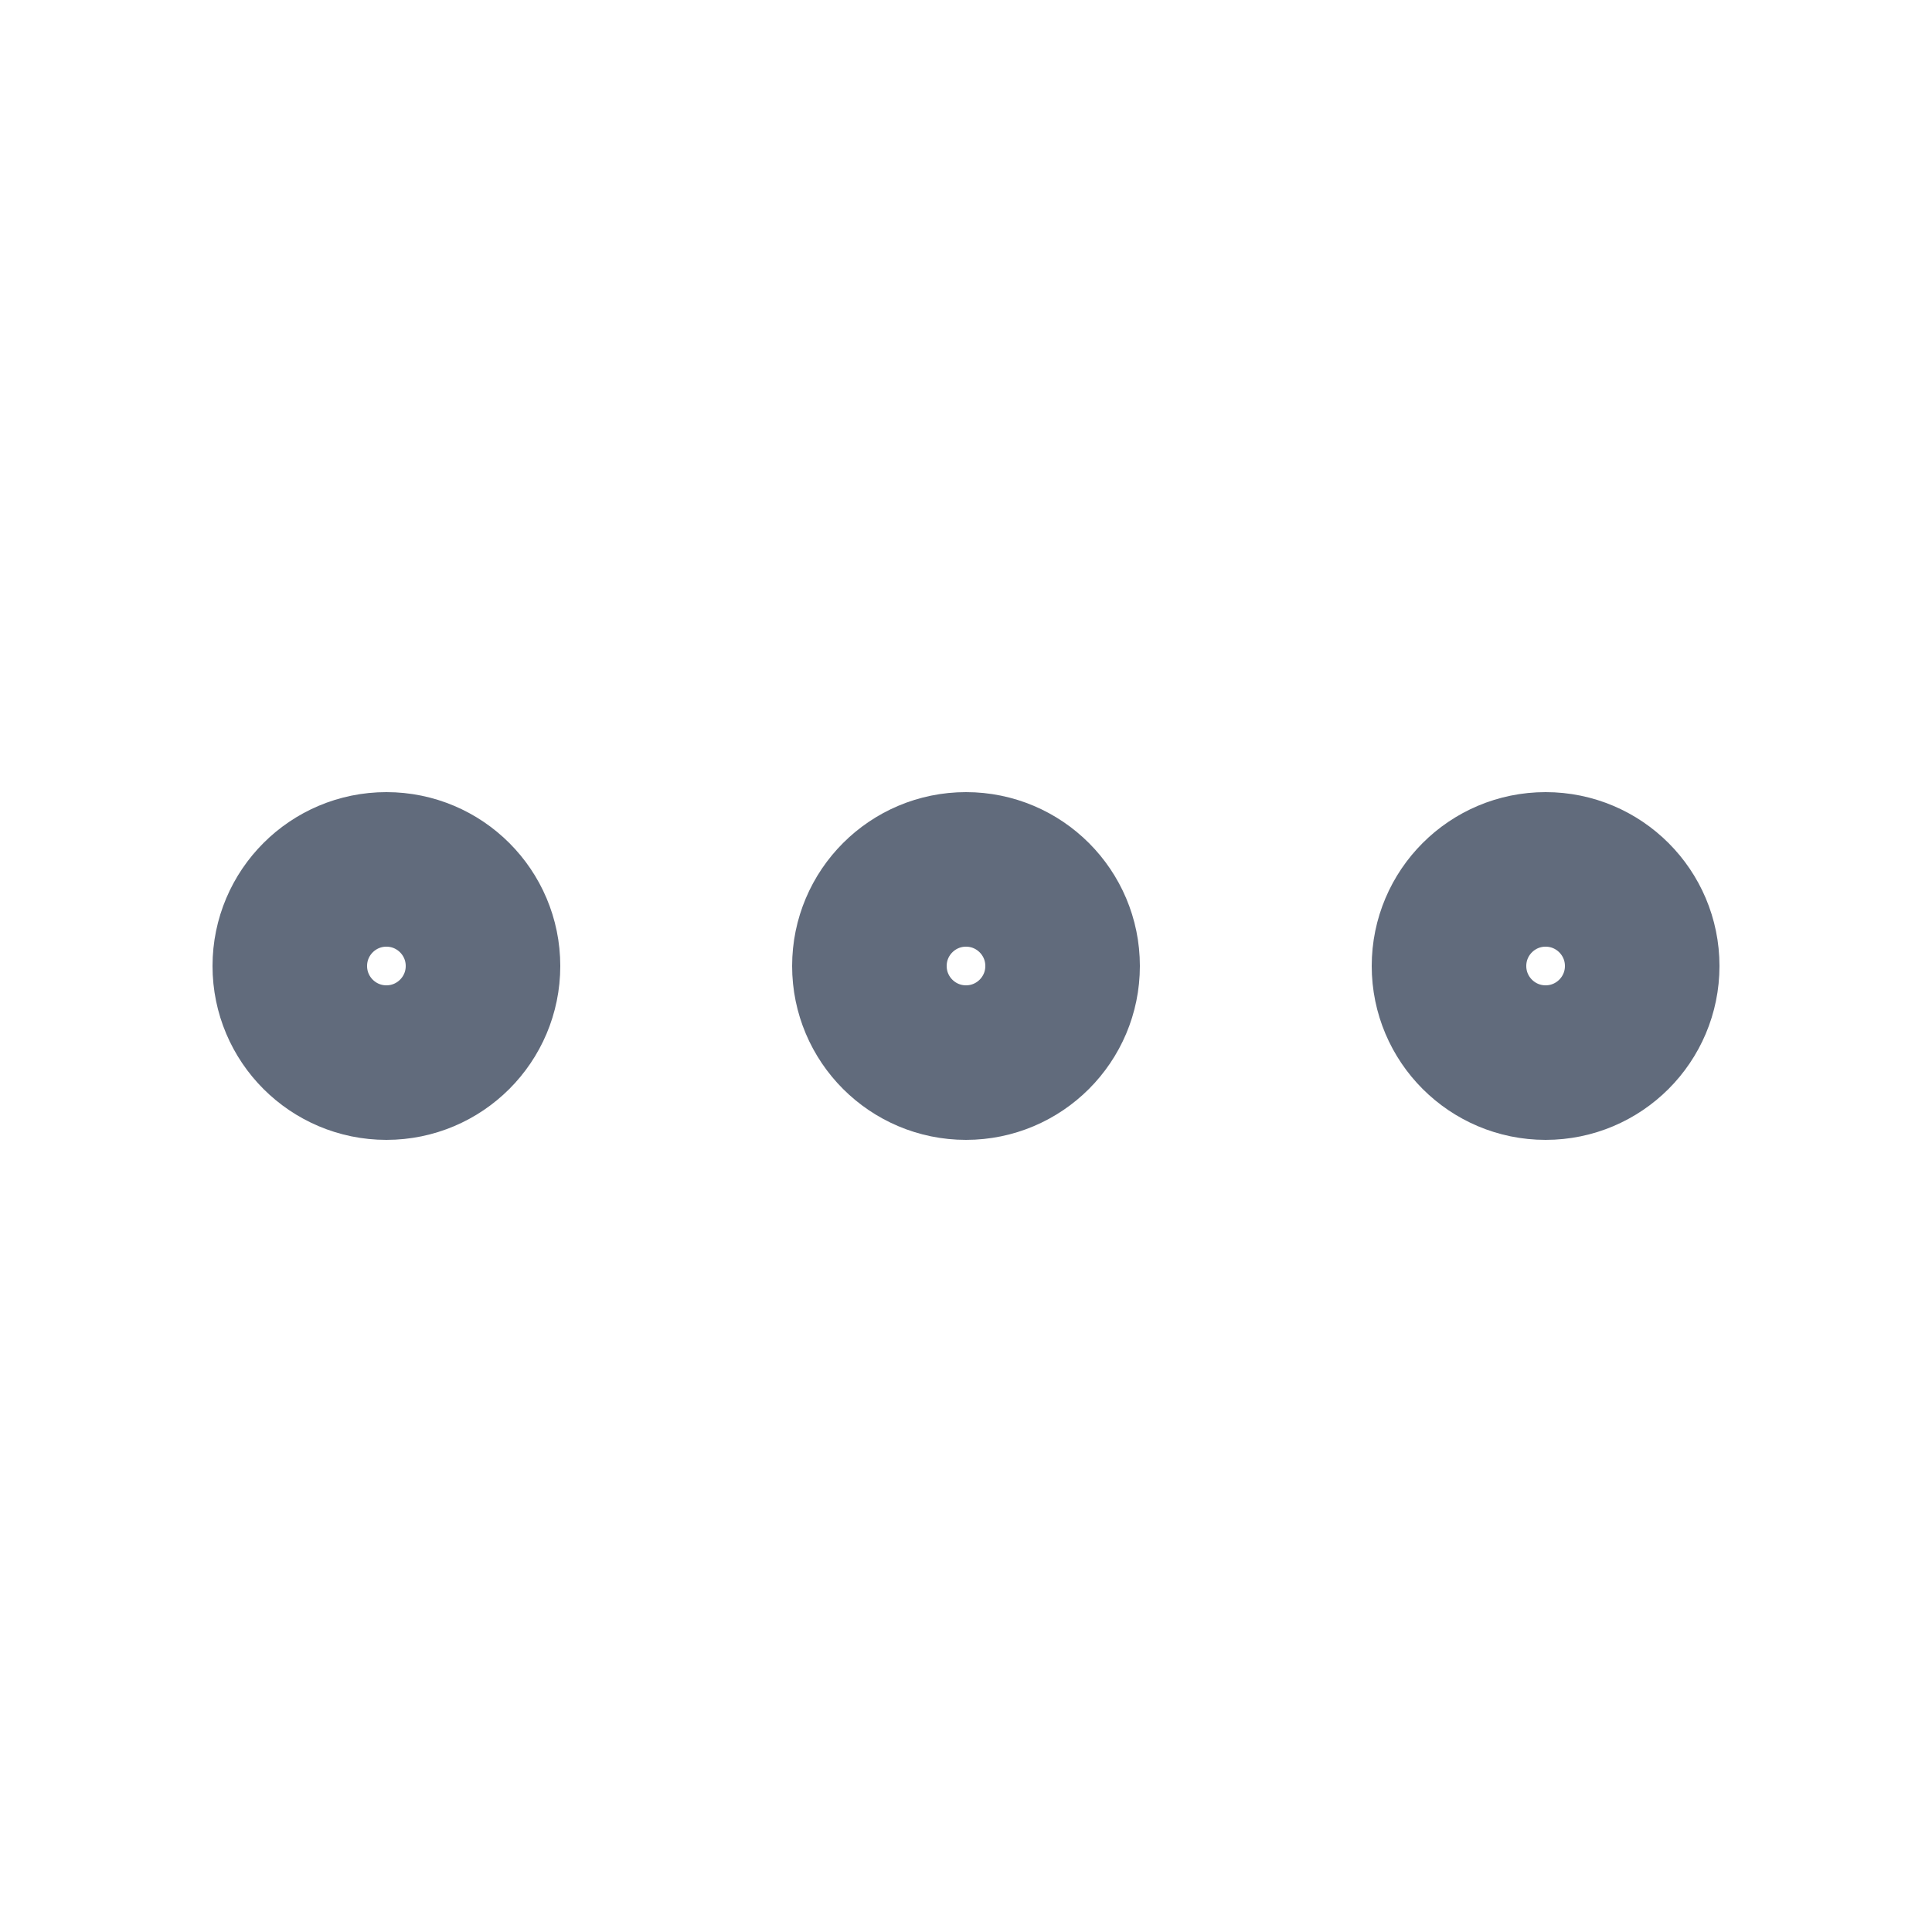
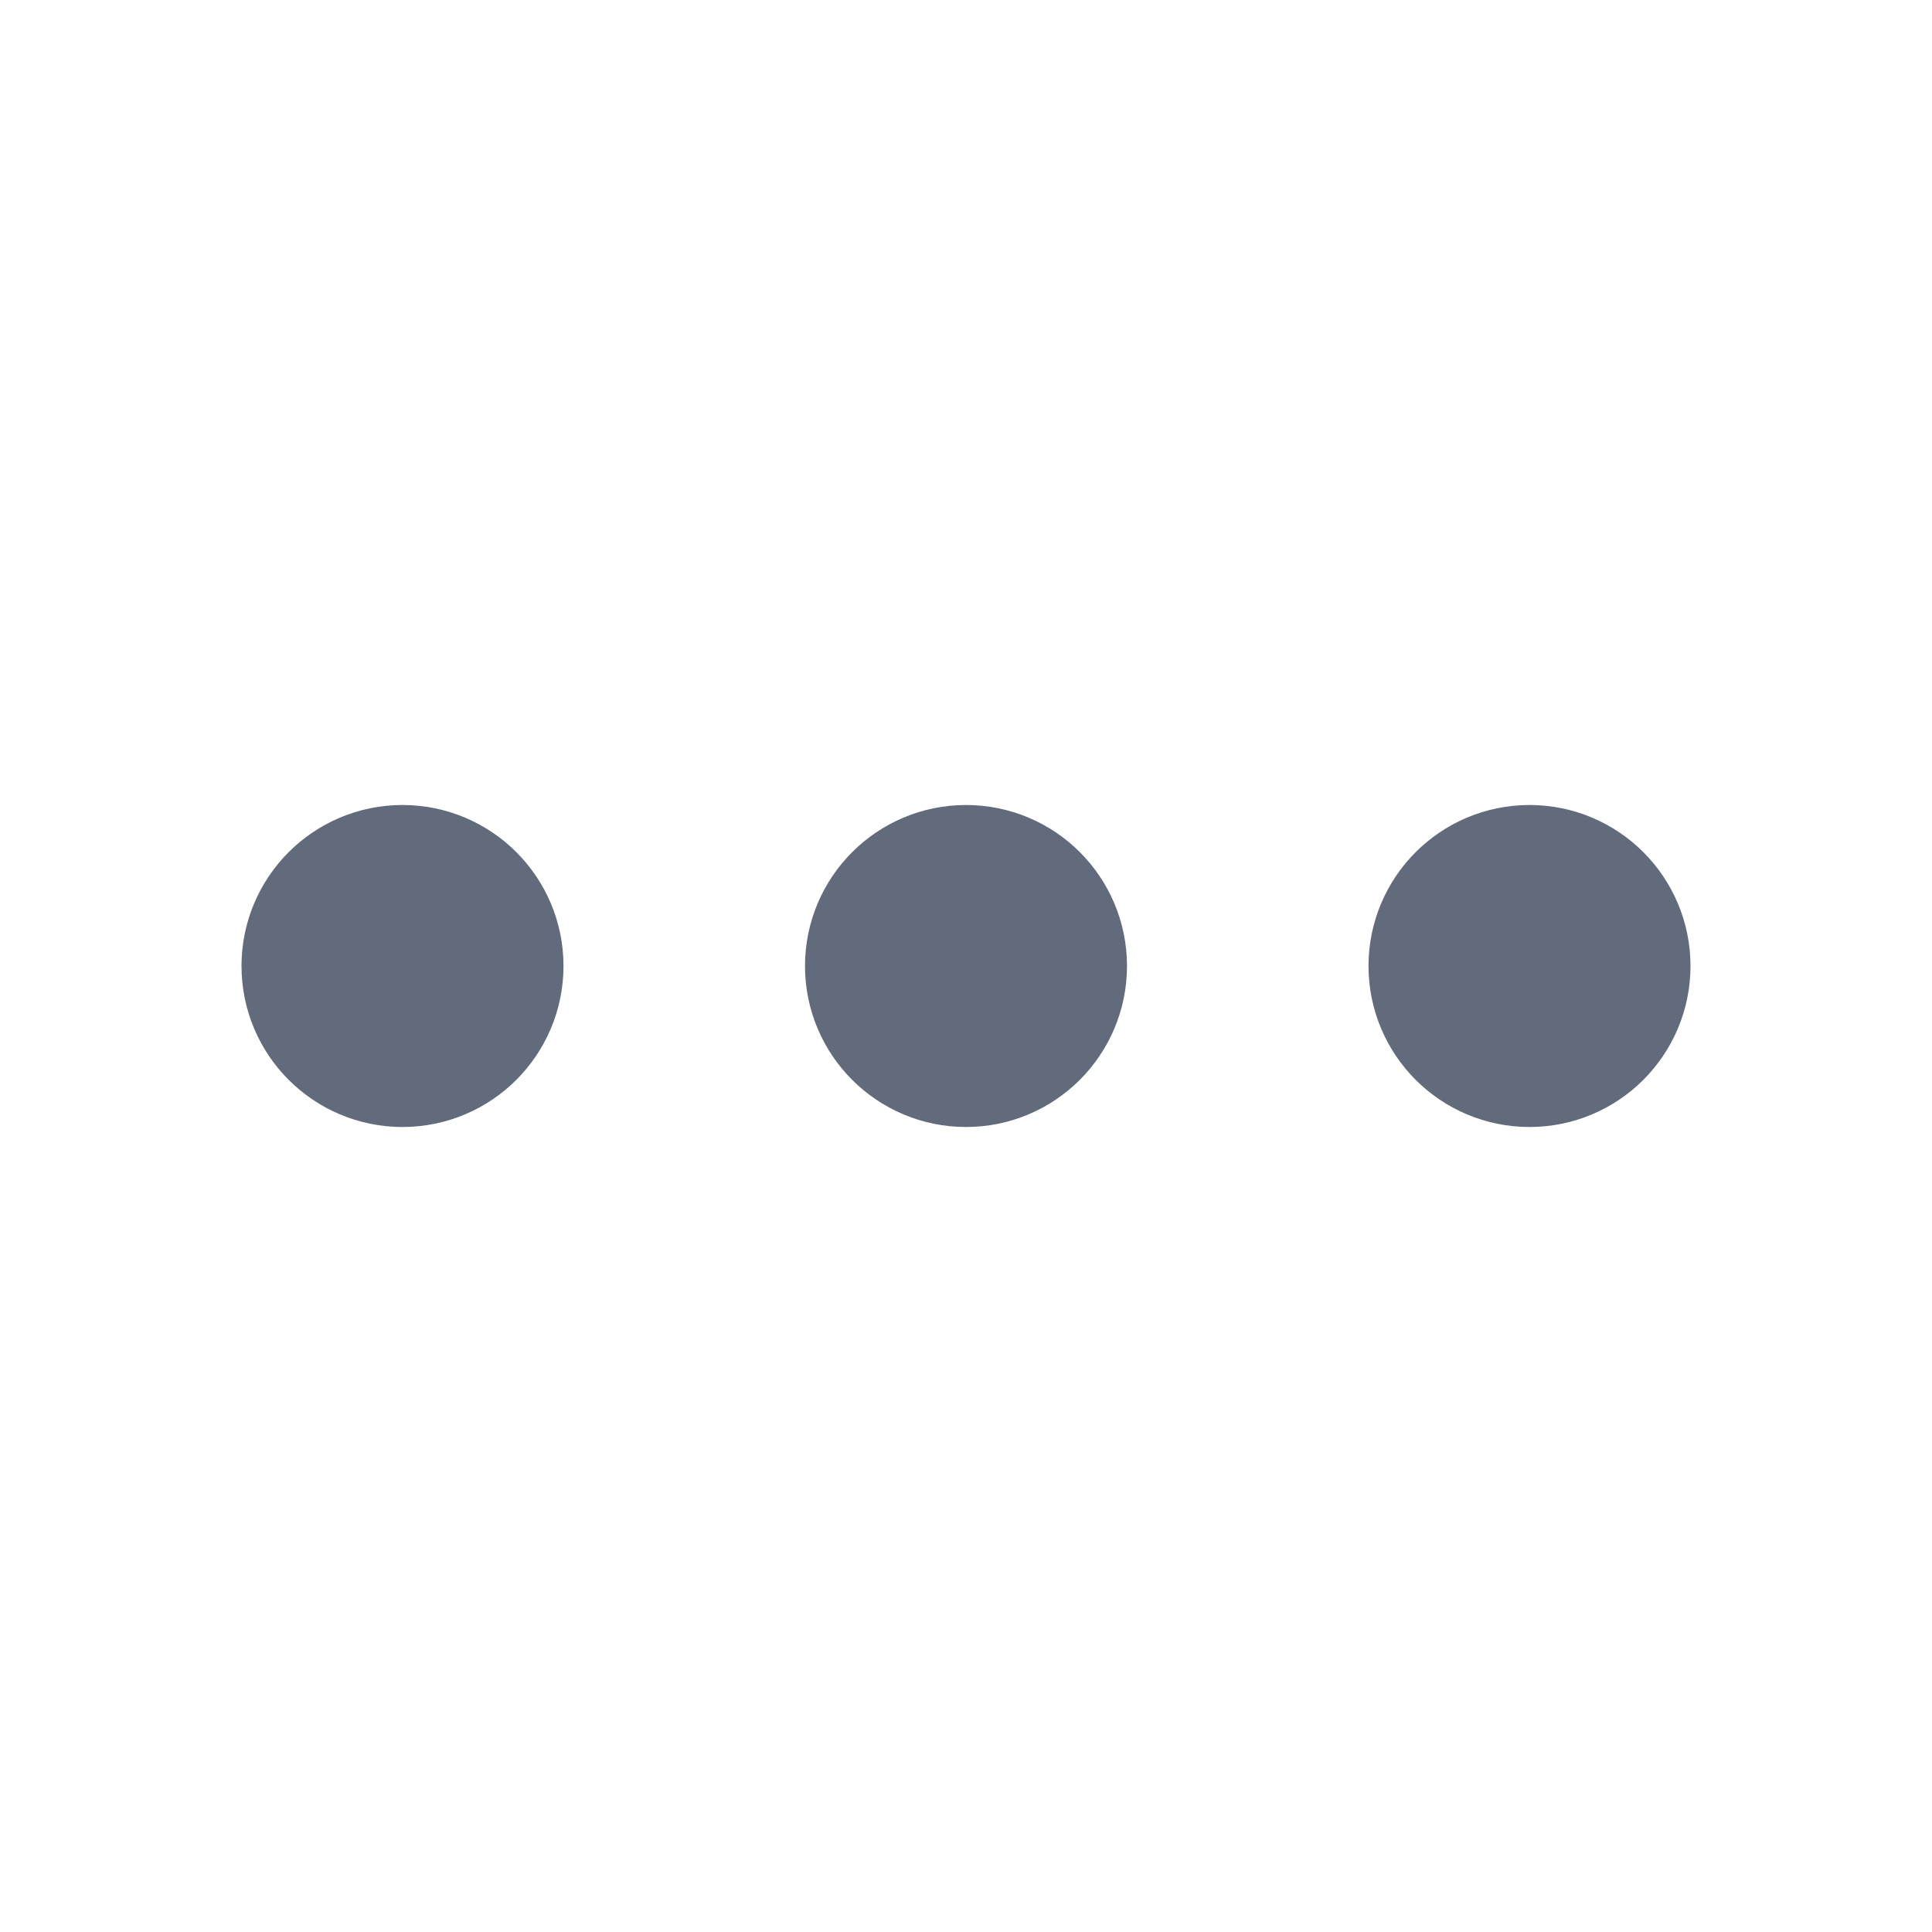
- <svg xmlns="http://www.w3.org/2000/svg" width="20" height="20" viewBox="0 0 20 20" fill="none" stroke="#616b7c" stroke-width="1.6" stroke-linecap="round" stroke-linejoin="round">
-   <circle cx="4" cy="10" r="1" />
-   <circle cx="10" cy="10" r="1" />
-   <circle cx="16" cy="10" r="1" />
+ <svg xmlns="http://www.w3.org/2000/svg" width="24" height="24" viewBox="0 0 24 24" fill="none" stroke="#616b7c" stroke-width="2" stroke-linecap="round" stroke-linejoin="round">
+   <circle cx="12" cy="12" r="1" />
+   <circle cx="19" cy="12" r="1" />
+   <circle cx="5" cy="12" r="1" />
</svg>
